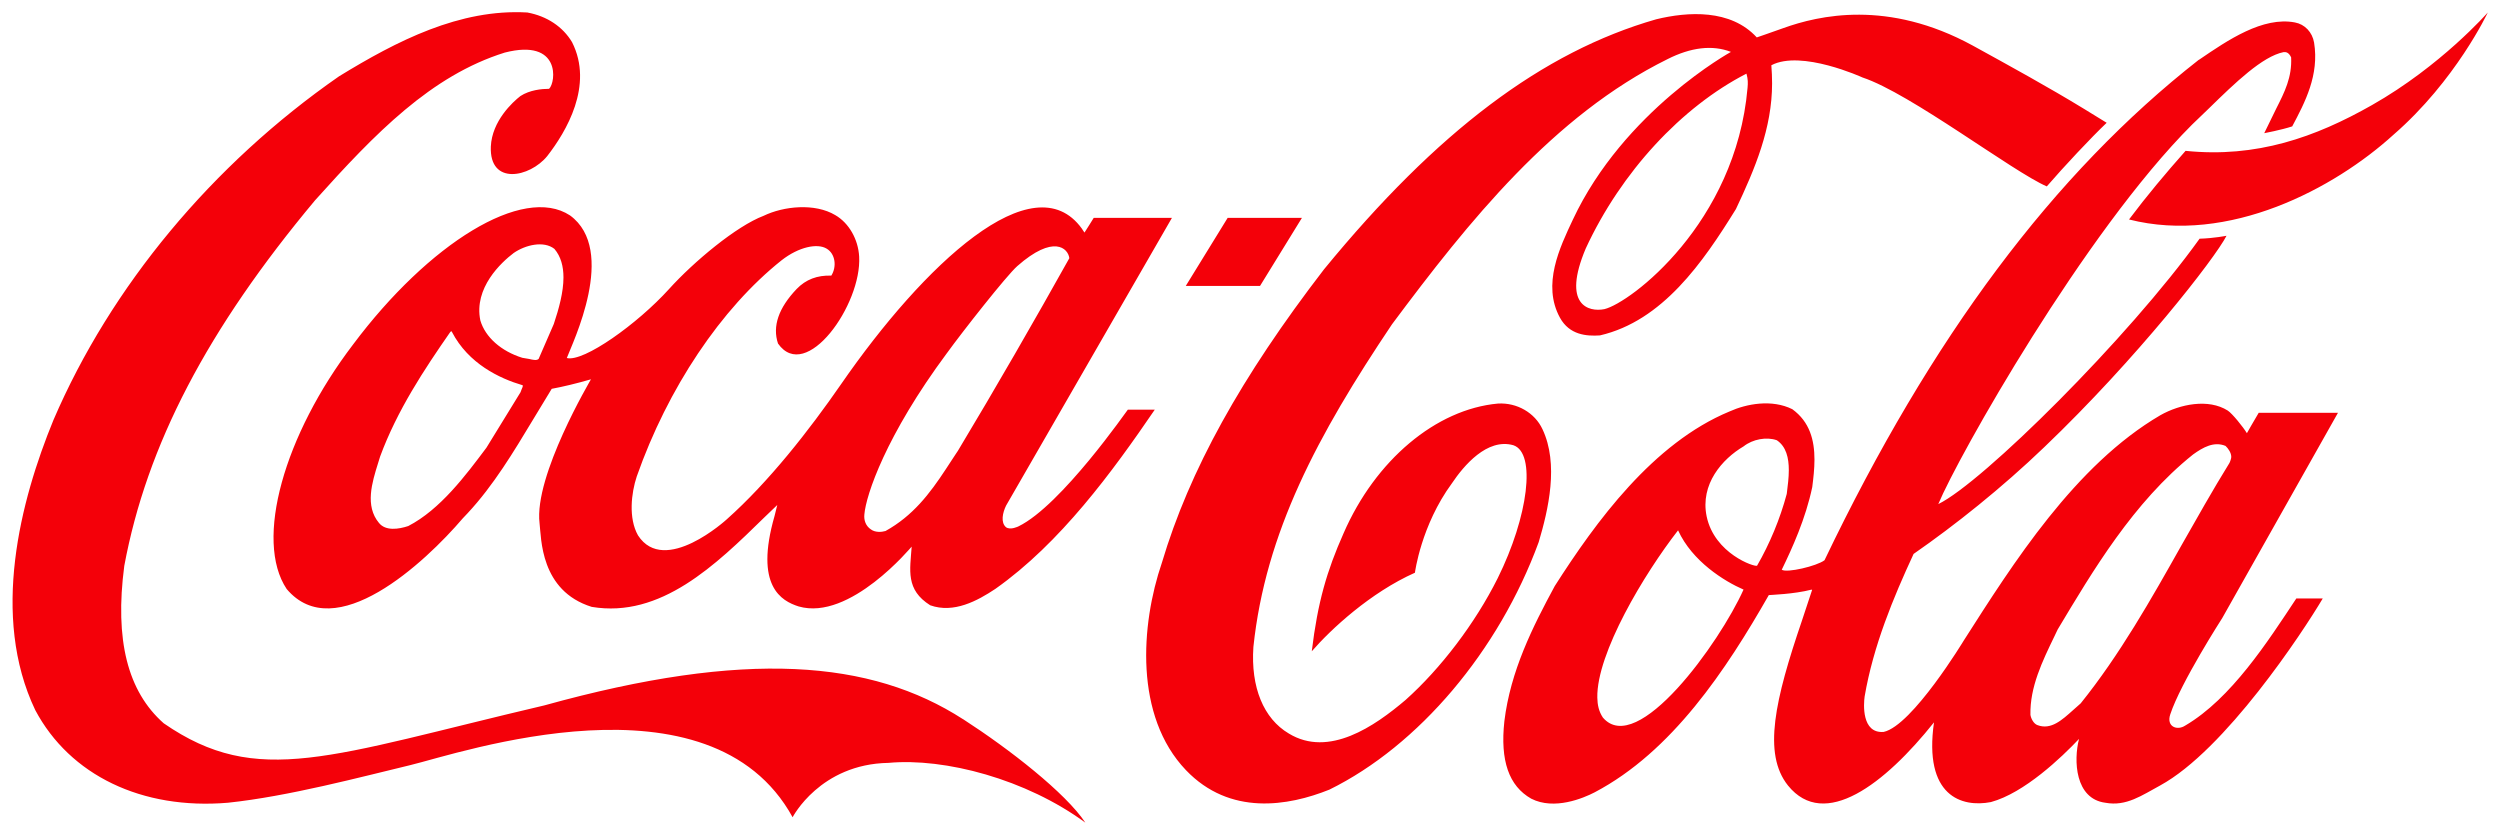
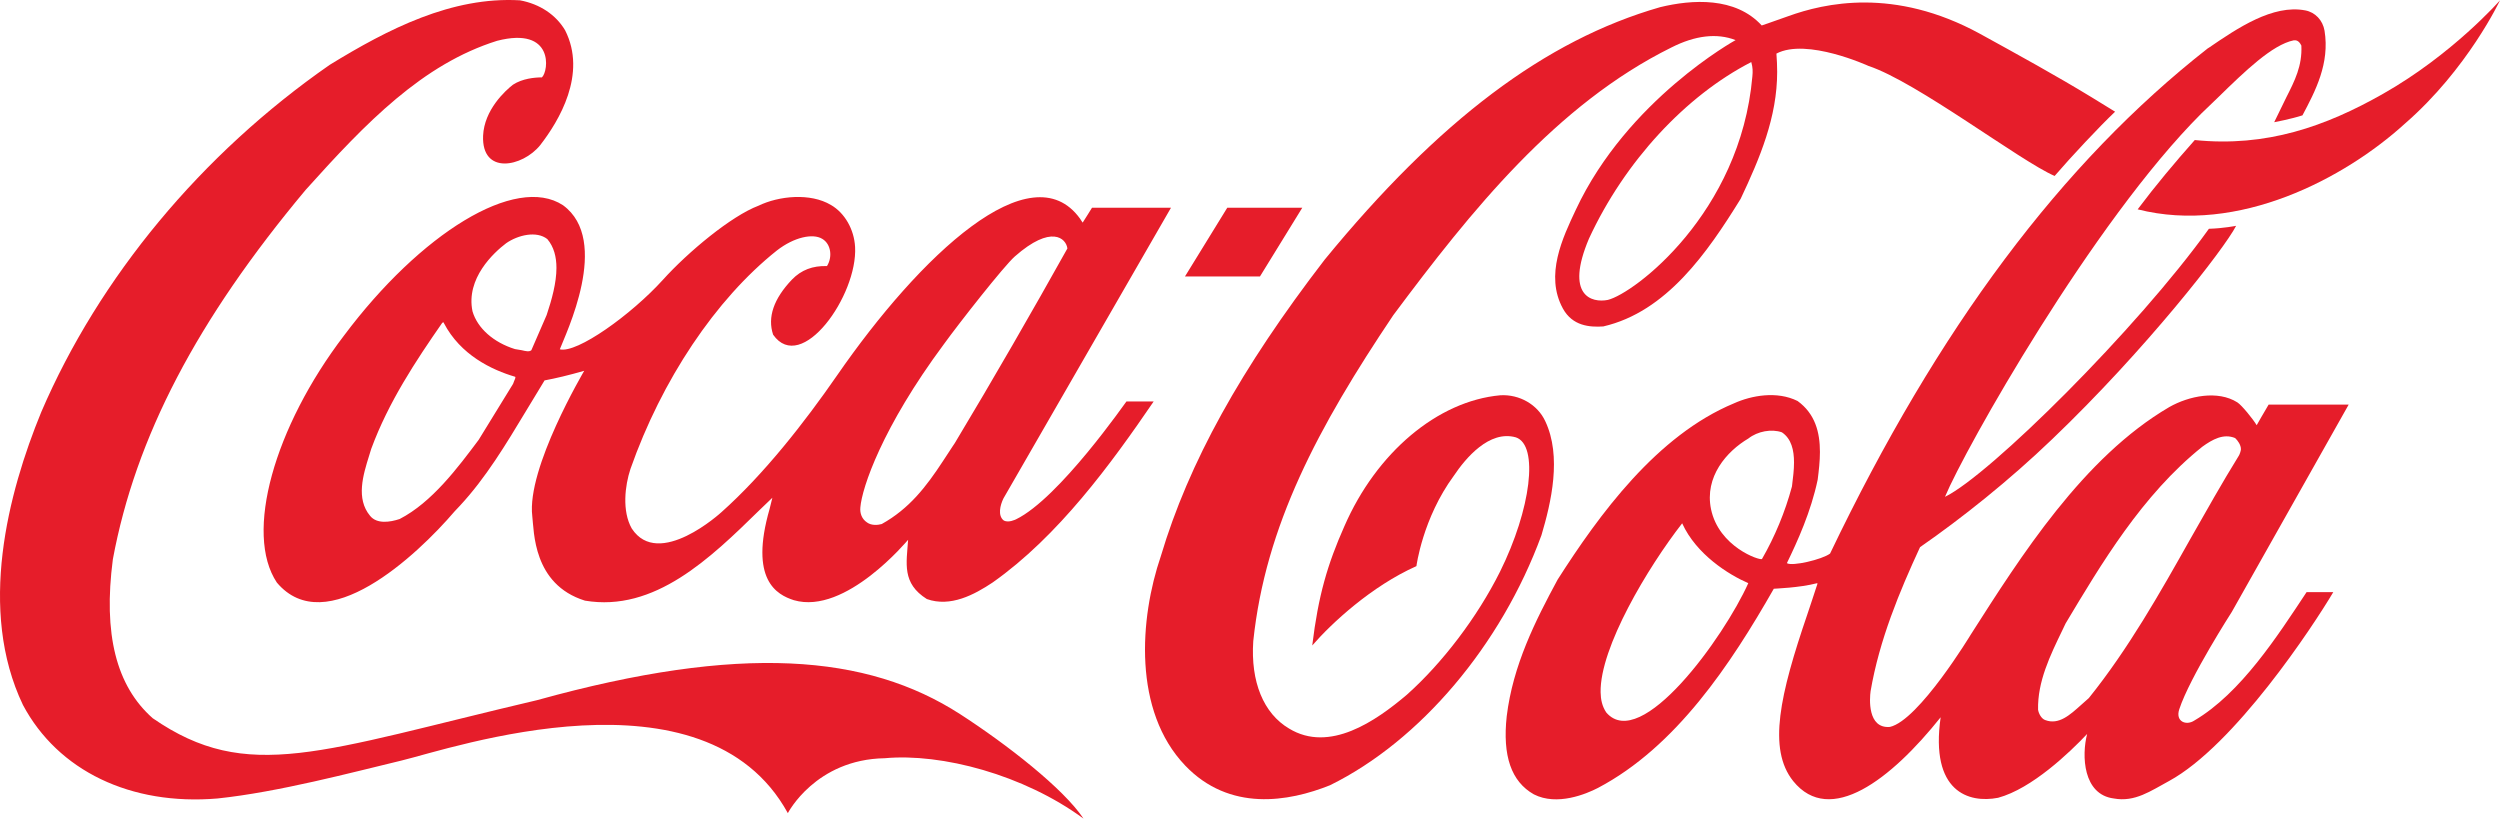
- <svg xmlns="http://www.w3.org/2000/svg" enable-background="new 0 0 800 261.953" xml:space="preserve" height="67.488" viewBox="0 0 202 67.488" width="202" version="1.1" y="0px" x="0px">
-   <path fill="#f40009" d="m168.12 56.832c-0.003 0-0.619 0.549-0.619 0.549-0.879 0.786-1.784 1.628-2.877 1.207-0.302-0.11-0.514-0.512-0.565-0.824-0.05-2.251 0.964-4.336 1.946-6.366l0.252-0.531c2.827-4.72 6.113-10.282 10.939-14.142 0.813-0.587 1.696-1.08 2.627-0.695 0.214 0.201 0.464 0.549 0.464 0.896 0 0.11-0.098 0.403-0.154 0.494-1.348 2.178-2.631 4.465-3.88 6.66-2.439 4.337-4.97 8.819-8.134 12.753zm-26.149-11.124c-0.185 0.129-3.445-0.97-4.075-3.988-0.534-2.599 1.255-4.63 2.987-5.654 0.743-0.586 1.863-0.786 2.684-0.495 0.762 0.513 0.969 1.429 0.969 2.415 0 0.605-0.08 1.226-0.151 1.794 0 0-0.013 0.11-0.016 0.129-0.543 2.03-1.375 4.025-2.398 5.8zm-12.454 12.277c-0.333-0.494-0.443-1.034-0.454-1.618-0.064-3.587 3.796-10.012 6.521-13.512h0.006c1.142 2.5 3.727 4.107 5.288 4.784-1.938 4.318-8.587 13.566-11.36 10.346zm47.054 0.637c-0.645 0.439-1.552 0.102-1.213-0.904 0.844-2.562 4.201-7.782 4.201-7.782l9.349-16.582h-6.404c-0.304 0.5-0.955 1.648-0.955 1.648-0.296-0.493-1.182-1.591-1.547-1.828-1.565-0.989-3.86-0.521-5.444 0.375-6.885 4.026-11.908 11.98-15.87 18.182 0 0-4.17 6.895-6.485 7.408-1.807 0.146-1.621-2.288-1.542-2.855 0.699-4.099 2.321-7.996 3.957-11.527 3.325-2.305 7.12-5.324 10.569-8.636 7.484-7.154 13.794-15.26 14.716-17.071 0 0-0.998 0.202-2.177 0.238-5.758 8.032-17.541 19.706-21.113 21.443 1.583-3.806 11.807-21.974 20.508-30.664l1.369-1.318c2.117-2.067 4.311-4.19 6.02-4.537 0.18-0.018 0.413 0 0.614 0.421 0.076 1.61-0.523 2.799-1.21 4.153l-0.964 1.976s1.365-0.256 2.261-0.55c1.04-1.957 2.192-4.153 1.767-6.769-0.142-0.842-0.751-1.482-1.547-1.629-2.595-0.494-5.424 1.427-7.7 2.982l-0.092 0.054c-11.7 9.166-21.58 22.377-30.218 40.417-0.626 0.475-3.045 1.043-3.456 0.768 0.853-1.756 1.927-4.117 2.465-6.678 0.093-0.732 0.179-1.482 0.179-2.213 0-1.575-0.378-3.056-1.789-4.08-1.654-0.824-3.698-0.439-5.077 0.183-6.175 2.562-10.789 8.893-14.119 14.106-1.791 3.312-3.577 6.86-4.071 10.923-0.348 3.183 0.361 5.232 2.171 6.257 1.861 0.951 4.204-0.037 5.124-0.513 6.255-3.293 10.626-9.898 14.071-15.936 0.137-0.018 2.018-0.072 3.441-0.439 0.019 0 0.027 0 0.059 0.019-0.082 0.273-0.817 2.47-0.817 2.47-2.183 6.403-3.193 10.758-1.131 13.338 2.947 3.641 7.827-0.128 11.796-5.105-0.852 5.965 2.239 6.898 4.596 6.441 2.707-0.732 5.723-3.623 7.123-5.104-0.45 1.738-0.327 4.848 2.135 5.159 1.688 0.312 2.951-0.606 4.412-1.393 5.242-2.854 11.518-12.366 13.147-15.116h-2.136c-2.316 3.5-5.263 8.089-8.97 10.268zm-80.761-35.518h6l3.386-5.5h-6.001zm95.841-14.611c-4.575 2.599-9.317 4.281-15.058 3.696-1.591 1.794-3.14 3.641-4.568 5.544 8.057 2.049 16.599-2.506 21.363-6.842 5.04-4.373 7.624-9.88 7.624-9.88s-3.777 4.317-9.361 7.482zm-50.45-1.39c-0.954 10.941-9.459 17.364-11.563 17.875-1.275 0.256-3.451-0.311-1.509-4.903 2.861-6.185 7.745-11.435 12.985-14.125 0.128 0.458 0.124 0.75 0.087 1.153zm-16.572 27.572c-0.609-1.317-2.056-2.159-3.597-2.067-5.006 0.458-9.902 4.574-12.473 10.484-1.349 3.038-2.085 5.544-2.568 9.532 1.556-1.792 4.731-4.738 8.335-6.348 0 0 0.49-3.824 2.99-7.227 0.946-1.409 2.839-3.678 4.965-3.074 1.857 0.623 1.204 5.764-1.264 10.739-1.827 3.66-4.622 7.32-7.449 9.844-2.5 2.123-6.199 4.684-9.436 2.708-2.038-1.207-3.078-3.732-2.858-6.989 0.974-9.239 5.18-17.107 11.198-26.072 6.206-8.325 13.047-16.869 22.263-21.426 1.88-0.951 3.62-1.171 5.125-0.585 0 0-8.651 4.757-12.775 13.558-1.049 2.232-2.508 5.25-1.039 7.922 0.768 1.39 2.131 1.5 3.228 1.427 5.055-1.171 8.32-5.891 10.989-10.209 1.547-3.275 2.922-6.532 2.922-10.155 0-0.439-0.023-1.024-0.06-1.464 2.415-1.28 7.367 0.988 7.367 0.988 3.87 1.281 12.11 7.594 14.889 8.801 1.356-1.573 3.584-3.951 4.838-5.141l-1.816-1.116c-2.908-1.775-5.981-3.458-9.006-5.123-6.87-3.75-12.462-2.433-15.308-1.409-1.119 0.402-2.141 0.75-2.141 0.75-2.112-2.305-5.576-2.086-8.128-1.464-9.178 2.635-17.7 9.056-26.836 20.199-6.717 8.727-10.884 16.266-13.104 23.712-1.712 5.013-2.232 12.386 1.946 16.759 3.552 3.713 8.262 2.909 11.589 1.573 7.207-3.55 13.684-11.198 16.912-19.998 0.779-2.616 1.643-6.312 0.302-9.13zm-79.885-8.489c-0.012 0.036-1.224 2.817-1.224 2.817-0.175 0.146-0.452 0.073-0.77 0l-0.544-0.092c-1.708-0.53-2.997-1.665-3.394-3.018-0.548-2.635 1.703-4.702 2.695-5.452 0.952-0.659 2.431-1.007 3.29-0.33 0.53 0.622 0.731 1.427 0.731 2.306 0 1.189-0.367 2.525-0.783 3.769zm-2.603 5.287s-0.055 0.165-0.082 0.219c-0.007 0-2.755 4.482-2.755 4.482-1.659 2.214-3.729 4.996-6.318 6.331-0.767 0.256-1.828 0.421-2.368-0.255-1.146-1.373-0.555-3.275-0.075-4.812l0.17-0.549c1.375-3.732 3.558-7.026 5.682-10.082 0.026-0.018 0.086-0.036 0.107-0.036 0.005 0.018 0.013 0.018 0.017 0.055 1.333 2.561 3.833 3.75 5.702 4.3 0.011 0 0.023 0.018 0.023 0.055 0 0.054-0.03 0.128-0.103 0.292zm34.376-2.946c1.229-1.701 4.807-6.257 5.679-7.026 2.933-2.581 4.106-1.445 4.207-0.641-2.738 4.903-5.969 10.52-9.007 15.57 0.006-0.018-0.951 1.445-0.951 1.445-1.342 2.049-2.693 3.805-4.896 5.031-0.314 0.092-0.832 0.129-1.177-0.128-0.415-0.275-0.579-0.732-0.532-1.208 0.132-1.573 1.734-6.384 6.676-13.044zm-30.465-11.124c-3.792-2.488-11.415 2.269-17.52 10.428-5.583 7.319-7.994 15.826-5.37 19.76 3.903 4.629 11.148-2.104 14.229-5.708l0.398-0.421c2.095-2.251 3.714-4.958 5.281-7.557 0 0 1.44-2.378 1.509-2.489 0.89-0.164 1.962-0.42 3.17-0.768-0.017 0.054-4.622 7.794-4.152 11.636 0.146 1.172 0.035 5.453 4.215 6.752 5.571 0.934 10.02-3.385 13.944-7.227 0 0 0.669-0.64 1.047-1.005-0.096 0.383-0.221 0.894-0.221 0.894-1.631 5.672 0.568 6.862 1.943 7.301 4.156 1.208 9.121-4.83 9.137-4.83-0.129 1.902-0.505 3.475 1.5 4.738 1.893 0.677 3.808-0.355 5.263-1.325 5.244-3.696 9.468-9.48 12.88-14.48h-2.176c-0.026 0-5.371 7.747-8.841 9.431-0.005 0-0.637 0.324-1.001 0.068-0.451-0.385-0.273-1.183 0.005-1.75 0.018-0.037 13.401-23.249 13.401-23.249h-6.319s-0.69 1.117-0.747 1.19c-0.043-0.036-0.144-0.229-0.214-0.321-3.915-5.415-12.781 2.914-19.456 12.574-2.57 3.715-5.841 7.897-9.234 10.916 0 0-5.026 4.607-7.173 1.297-0.785-1.391-0.543-3.424-0.101-4.759 2.5-7.117 6.809-13.576 11.711-17.474 1.384-1.079 2.888-1.391 3.635-0.933 0.711 0.421 0.826 1.464 0.376 2.177-1.142-0.036-2.057 0.31-2.8 1.079-1.465 1.537-1.974 3.019-1.508 4.41 2.263 3.22 6.776-3.147 6.557-7.026-0.078-1.391-0.82-2.708-1.927-3.349-1.65-0.988-4.168-0.732-5.797 0.056-2.181 0.823-5.633 3.695-7.649 5.928-2.537 2.8-6.888 5.91-8.249 5.561 0.446-1.19 4.121-8.709 0.255-11.526zm31.762 40.709c-7.442-4.794-17.542-5.635-33.83-1.116-17.364 4.08-23.154 6.696-30.757 1.445-2.921-2.579-3.968-6.733-3.186-12.715 1.814-9.752 6.715-19.138 15.422-29.548 4.86-5.415 9.367-10.063 15.32-11.929 4.562-1.171 4.136 2.414 3.583 2.927-0.583 0-1.561 0.092-2.317 0.585-0.614 0.476-2.299 2.013-2.389 4.08-0.131 3.165 3.145 2.506 4.558 0.768 1.523-1.958 3.773-5.708 2.003-9.203-0.742-1.244-2.024-2.104-3.616-2.397-5.45-0.311-10.527 2.287-15.212 5.159-10.243 7.117-18.439 16.979-23.076 27.774-2.674 6.513-5.092 15.843-1.467 23.437 2.804 5.269 8.625 8.068 15.57 7.482 4.871-0.512 10.76-2.086 14.722-3.037 3.961-0.952 24.238-7.922 30.901 4.209 0 0 2.216-4.301 7.752-4.393 4.552-0.42 11.119 1.318 15.901 4.83-1.593-2.396-6.11-5.927-9.879-8.361z" />
+ <svg xmlns="http://www.w3.org/2000/svg" version="1.1" id="Layer_1" x="0px" y="0px" width="800px" height="261.953px" viewBox="0 0 800 261.953" enable-background="new 0 0 800 261.953" xml:space="preserve">
+   <g id="g3">
+     <path id="path5" fill="#E61D2A" d="M307.209,228.509c-29.768-19.176-70.167-22.541-135.32-4.465   c-69.457,16.322-92.615,26.785-123.028,5.781c-11.684-10.318-15.873-26.931-12.745-50.861   c7.255-39.01,26.861-76.551,61.686-118.193c19.439-21.662,37.47-40.252,61.28-47.717c18.248-4.683,16.542,9.658,14.334,11.709   c-2.33,0-6.244,0.367-9.269,2.341c-2.455,1.904-9.194,8.052-9.556,16.322c-0.522,12.66,12.58,10.025,18.231,3.074   c6.091-7.833,15.093-22.833,8.012-36.813c-2.968-4.976-8.096-8.415-14.463-9.586c-21.802-1.246-42.107,9.147-60.846,20.637   C64.543,49.207,31.76,88.655,13.21,131.835c-10.695,26.053-20.367,63.373-5.869,93.748c11.215,21.076,34.499,32.271,62.278,29.93   c19.483-2.047,43.042-8.344,58.887-12.146c15.845-3.808,96.954-31.689,123.604,16.836c0,0,8.862-17.203,31.009-17.57   c18.208-1.68,44.475,5.271,63.604,19.32C340.35,252.369,322.282,238.244,307.209,228.509L307.209,228.509z" />
+     <path id="path7" fill="#E61D2A" d="M180.16,65.674c-15.17-9.953-45.66,9.075-70.081,41.714   c-22.332,29.277-31.975,63.304-21.481,79.039c15.611,18.515,44.591-8.416,56.915-22.831l1.59-1.685   c8.381-9.002,14.856-19.834,21.123-30.227c0,0,5.76-9.514,6.035-9.954c3.56-0.656,7.848-1.681,12.68-3.072   c-0.069,0.218-18.487,31.176-16.608,46.542c0.585,4.688,0.138,21.813,16.858,27.008c22.284,3.735,40.078-13.539,55.776-28.908   c0,0,2.675-2.559,4.188-4.02c-0.383,1.533-0.882,3.578-0.882,3.578c-6.524,22.688,2.27,27.448,7.771,29.205   c16.625,4.833,36.486-19.32,36.55-19.32c-0.515,7.608-2.021,13.902,5.999,18.952c7.57,2.71,15.231-1.421,21.054-5.3   c20.975-14.783,37.873-37.92,51.522-57.92h-8.706c-0.103,0-21.483,30.988-35.366,37.723c-0.022,0-2.548,1.297-4.004,0.271   c-1.802-1.538-1.091-4.734,0.022-6.998c0.07-0.148,53.603-92.996,53.603-92.996h-25.276c0,0-2.761,4.467-2.986,4.76   c-0.17-0.146-0.575-0.914-0.856-1.282c-15.66-21.662-51.123,11.658-77.822,50.298c-10.279,14.858-23.366,31.587-36.936,43.662   c0,0-20.103,18.428-28.693,5.188c-3.14-5.563-2.174-13.696-0.403-19.037c10.001-28.469,27.234-54.306,46.844-69.896   c5.536-4.315,11.553-5.563,14.539-3.733c2.845,1.686,3.304,5.854,1.504,8.709c-4.567-0.146-8.226,1.242-11.201,4.316   c-5.86,6.148-7.896,12.077-6.033,17.64c9.051,12.88,27.102-12.589,26.229-28.104c-0.312-5.563-3.28-10.831-7.709-13.395   c-6.601-3.95-16.671-2.927-23.188,0.222c-8.724,3.292-22.534,14.781-30.595,23.711c-10.148,11.199-27.552,23.639-32.995,22.246   C180.924,107.021,195.625,76.943,180.16,65.674L180.16,65.674z M302.021,110.17c4.917-6.805,19.228-25.029,22.717-28.102   c11.734-10.323,16.424-5.781,16.83-2.563c-10.951,19.613-23.876,42.082-36.028,62.282c0.025-0.072-3.803,5.781-3.803,5.781   c-5.367,8.195-10.771,15.221-19.586,20.124c-1.257,0.368-3.329,0.515-4.708-0.513c-1.66-1.098-2.315-2.928-2.128-4.832   C275.843,156.055,282.25,136.811,302.021,110.17L302.021,110.17z M164.516,121.952c0,0-0.22,0.661-0.329,0.877   c-0.028,0-11.02,17.928-11.02,17.928c-6.634,8.857-14.917,19.984-25.271,25.324c-3.069,1.025-7.311,1.685-9.473-1.021   c-4.583-5.49-2.221-13.101-0.302-19.248l0.679-2.196c5.502-14.928,14.232-28.104,22.729-40.326c0.106-0.072,0.344-0.145,0.43-0.145   c0.02,0.073,0.054,0.073,0.069,0.22c5.332,10.244,15.33,14.999,22.807,17.198c0.045,0,0.093,0.073,0.093,0.22   C164.929,121.001,164.807,121.296,164.516,121.952L164.516,121.952z M174.93,100.804c-0.048,0.146-4.896,11.269-4.896,11.269   c-0.701,0.585-1.809,0.293-3.079,0l-2.176-0.368c-6.833-2.121-11.987-6.659-13.576-12.074   c-2.192-10.539,6.811-18.809,10.778-21.808c3.806-2.637,9.723-4.027,13.159-1.318c2.119,2.489,2.922,5.708,2.922,9.223   C178.063,90.484,176.595,95.826,174.93,100.804L174.93,100.804z" />
+     <path id="path9" fill="#E61D2A" d="M494.47,134.759c-2.437-5.268-8.223-8.635-14.389-8.27   c-20.023,1.831-39.608,18.297-49.891,41.934c-5.396,12.15-8.341,22.175-10.272,38.129c6.226-7.17,18.926-18.952,33.338-25.393   c0,0,1.961-15.295,11.961-28.908c3.784-5.637,11.357-14.711,19.86-12.297c7.429,2.49,4.818,23.055-5.056,42.957   c-7.306,14.639-18.486,29.28-29.798,39.377c-10.001,8.49-24.798,18.735-37.744,10.832c-8.154-4.828-12.313-14.93-11.434-27.957   c3.896-36.957,20.719-68.427,44.794-104.287c24.824-33.299,52.188-67.476,89.051-85.702c7.519-3.805,14.482-4.683,20.501-2.341   c0,0-34.604,19.028-51.099,54.231c-4.196,8.93-10.032,21.002-4.155,31.688c3.071,5.561,8.524,6.001,12.914,5.708   c20.219-4.685,33.282-23.566,43.955-40.836c6.188-13.1,11.688-26.127,11.688-40.618c0-1.756-0.091-4.097-0.24-5.855   c9.66-5.121,29.468,3.952,29.468,3.952c15.479,5.125,48.438,30.375,59.556,35.203c5.423-6.293,14.335-15.806,19.353-20.564   l-7.264-4.465c-11.63-7.099-23.923-13.833-36.023-20.492c-27.479-15.001-49.846-9.733-61.23-5.634c-4.474,1.609-8.563,3-8.563,3   c-8.448-9.221-22.303-8.345-32.512-5.855c-36.714,10.538-70.801,36.225-107.346,80.796c-26.868,34.91-43.534,65.063-52.417,94.848   c-6.847,20.051-8.928,49.545,7.784,67.037c14.209,14.852,33.05,11.635,46.355,6.294c28.827-14.198,54.736-44.791,67.646-79.993   C496.376,160.814,499.834,146.031,494.47,134.759L494.47,134.759z M560.756,24.471c-3.816,43.765-37.835,69.455-46.252,71.501   c-5.101,1.023-13.805-1.244-6.035-19.611c11.443-24.739,30.979-45.741,51.94-56.5C560.919,21.691,560.906,22.859,560.756,24.471   L560.756,24.471z" />
+     <path id="path11" fill="#E61D2A" d="M762.555,30.031c-18.299,10.394-37.268,17.125-60.231,14.784   c-6.364,7.174-12.56,14.565-18.271,22.175c32.229,8.197,66.397-10.026,85.452-27.369C789.663,22.129,800,0.102,800,0.102   S784.89,17.372,762.555,30.031L762.555,30.031z" />
+     <polygon id="polygon13" fill="#E61D2A" points="416.729,66.476 392.725,66.476 379.185,88.476 403.184,88.476  " />
+     <path id="path15" fill="#E61D2A" d="M702.228,230.546c-2.581,1.756-6.207,0.406-4.851-3.618   c3.377-10.246,16.803-31.126,16.803-31.126l37.396-66.326H725.96c-1.217,2-3.821,6.593-3.821,6.593   c-1.185-1.974-4.729-6.364-6.188-7.312c-6.258-3.955-15.44-2.085-21.774,1.5c-27.539,16.103-47.632,47.918-63.478,72.729   c0,0-16.681,27.58-25.941,29.631c-7.229,0.586-6.483-9.152-6.17-11.421c2.795-16.396,9.286-31.983,15.826-46.108   c13.301-9.221,28.481-21.296,42.276-34.542c29.938-28.618,55.177-61.039,58.866-68.284c0,0-3.993,0.806-8.708,0.951   c-23.032,32.128-70.164,78.822-84.453,85.773c6.33-15.225,47.227-87.896,82.03-122.658l5.477-5.271   c8.468-8.27,17.243-16.759,24.081-18.15c0.722-0.073,1.652,0,2.455,1.686c0.305,6.439-2.092,11.197-4.842,16.612l-3.854,7.905   c0,0,5.459-1.025,9.044-2.199c4.16-7.827,8.767-16.612,7.069-27.075c-0.567-3.367-3.004-5.928-6.189-6.514   c-10.382-1.976-21.697,5.706-30.801,11.929l-0.368,0.218c-46.801,36.666-86.321,89.506-120.872,161.667   c-2.504,1.9-12.179,4.171-13.824,3.072c3.412-7.024,7.708-16.467,9.858-26.713c0.372-2.928,0.718-5.927,0.718-8.854   c0-6.299-1.512-12.225-7.155-16.322c-6.616-3.294-14.793-1.756-20.306,0.731c-24.698,10.246-43.157,35.57-56.477,56.425   c-7.164,13.25-14.307,27.441-16.285,43.691c-1.393,12.732,1.443,20.929,8.682,25.029c7.445,3.803,16.815-0.15,20.496-2.051   c25.021-13.173,42.503-39.591,56.284-63.744c0.548-0.072,8.072-0.29,13.763-1.756c0.076,0,0.108,0,0.234,0.077   c-0.326,1.093-3.267,9.878-3.267,9.878c-8.734,25.613-12.773,43.033-4.523,53.35c11.789,14.565,31.306-0.51,47.183-20.42   c-3.408,23.858,8.957,27.592,18.382,25.764c10.827-2.926,22.892-14.492,28.491-20.418c-1.798,6.951-1.309,19.394,8.54,20.637   c6.751,1.248,11.803-2.424,17.649-5.572c20.969-11.418,46.07-49.465,52.587-60.465h-8.545   C728.846,203.476,717.057,221.833,702.228,230.546L702.228,230.546z M514.01,227.998c-1.33-1.976-1.771-4.137-1.815-6.473   c-0.255-14.35,15.184-40.049,26.082-54.049c0.023,0,0.023,0,0.023,0c4.567,10,14.909,16.428,21.152,19.137   C551.698,203.886,525.105,240.878,514.01,227.998L514.01,227.998z M563.828,178.891c-0.739,0.515-13.78-3.878-16.3-15.953   c-2.138-10.396,5.021-18.519,11.947-22.614c2.973-2.343,7.451-3.146,10.736-1.98c3.049,2.052,3.875,5.714,3.875,9.66   c0,2.42-0.321,4.906-0.604,7.174c0,0-0.054,0.441-0.063,0.514C571.246,163.813,567.921,171.791,563.828,178.891L563.828,178.891z    M668.424,223.388c-0.011,0-2.474,2.195-2.474,2.195c-3.518,3.145-7.138,6.512-11.508,4.828c-1.207-0.439-2.056-2.047-2.26-3.295   c-0.199-9.002,3.855-17.343,7.786-25.465l1.008-2.124c11.308-18.881,24.452-41.129,43.756-56.569   c3.253-2.347,6.783-4.319,10.509-2.781c0.857,0.803,1.855,2.195,1.855,3.584c0,0.441-0.391,1.611-0.617,1.975   c-5.391,8.713-10.526,17.86-15.519,26.641C691.202,189.723,681.079,207.651,668.424,223.388L668.424,223.388z" />
+   </g>
</svg>
